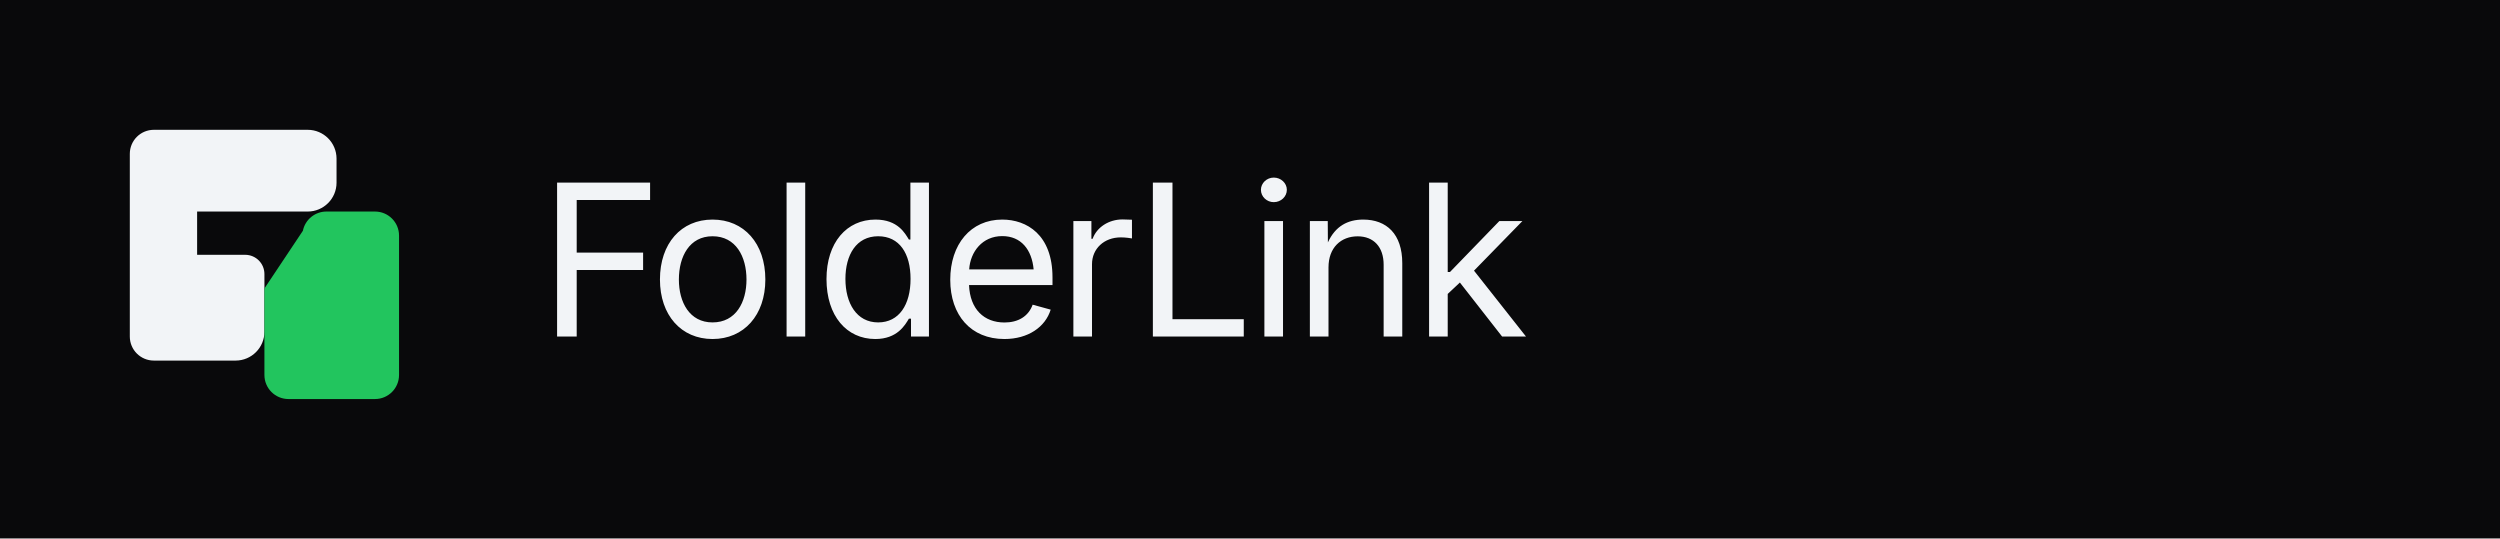
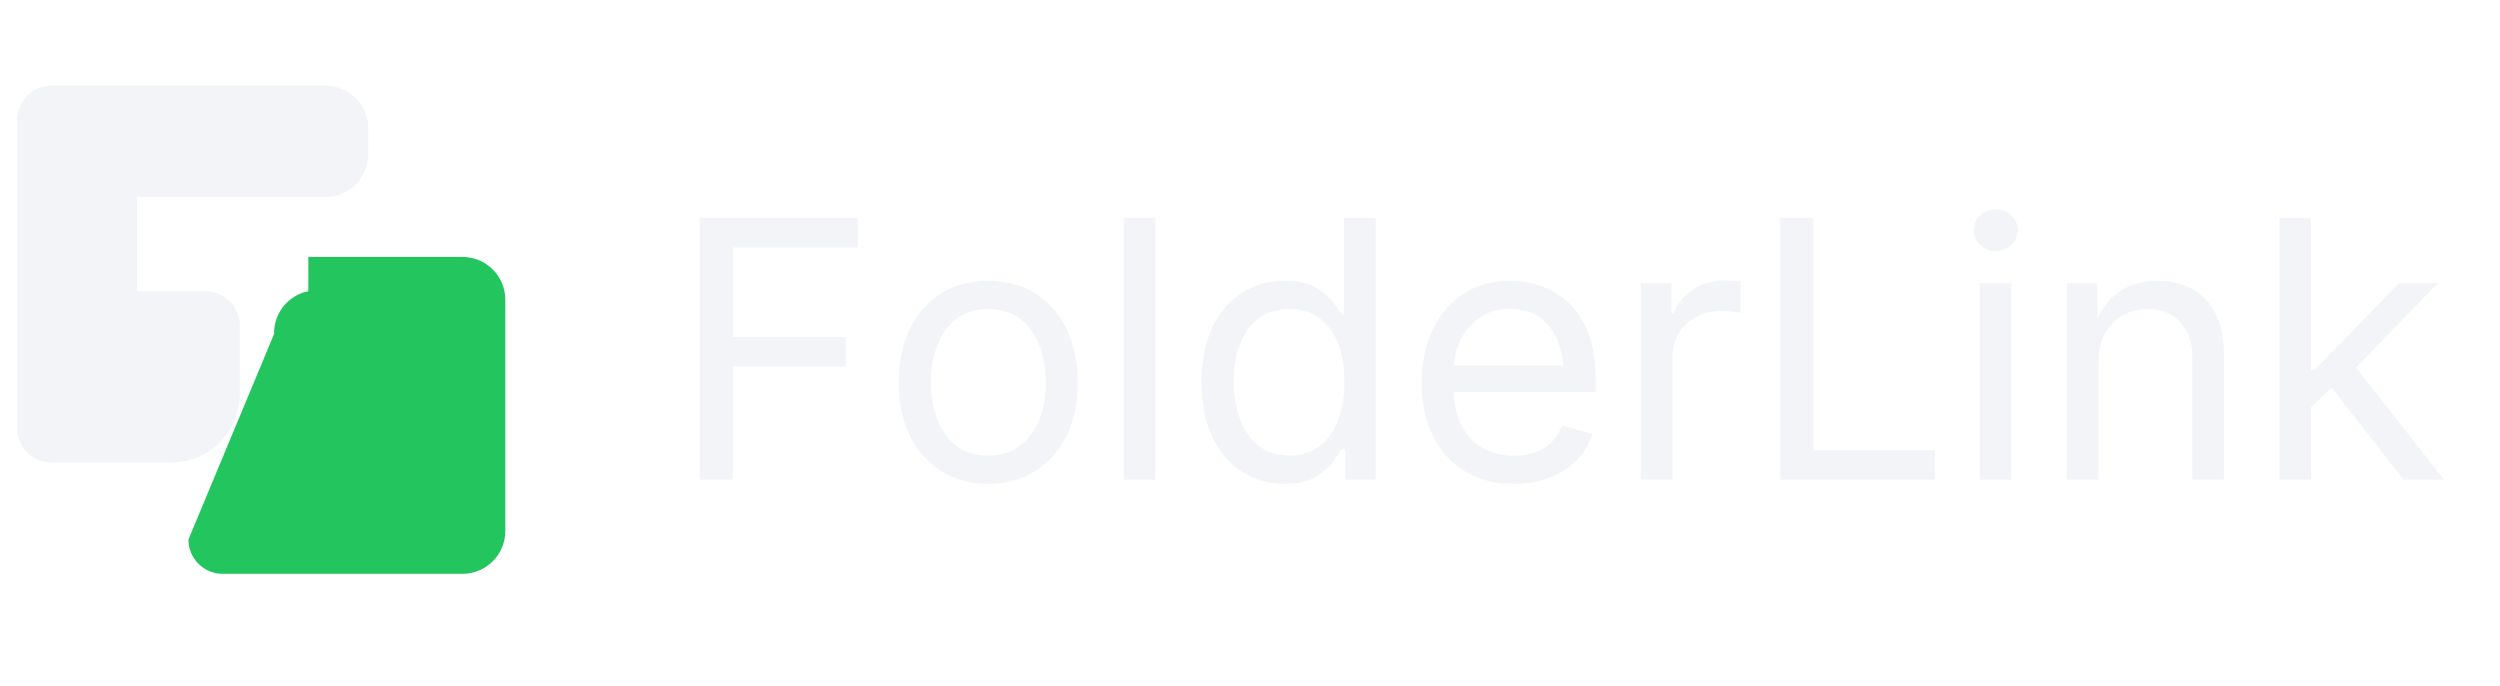
- <svg xmlns="http://www.w3.org/2000/svg" viewBox="0 0 520 112" role="img" aria-label="FolderLink">
-   <rect width="520" height="112" fill="#09090b" />
-   <g transform="translate(24 24)">
-     <path fill="#F2F4F7" d="M8 3h32a6 6 0 0 1 6 6v5a6 6 0 0 1-6 6H17v9h10a4 4 0 0 1 4 4v12a6 6 0 0 1-6 6H8a5 5 0 0 1-5-5V8a5 5 0 0 1 5-5z" />
-     <path fill="#22C55E" d="M44 20h10a5 5 0 0 1 5 5v29a5 5 0 0 1-5 5H36a5 5 0 0 1-5-5V36l8-12h0a5 5 0 0 1 5-4z" />
+ <svg xmlns="http://www.w3.org/2000/svg" viewBox="0 0 291.9 80" role="img" aria-label="FolderLink">
+   <g transform="translate(0 8)">
+     <path fill="#F2F4F7" d="M6 2h32a5 5 0 0 1 5 5v3a5 5 0 0 1-5 5H16v11h8a4 4 0 0 1 4 4v8a8 8 0 0 1-8 8H6a4 4 0 0 1-4-4V6a4 4 0 0 1 4-4z" />
+     <path fill="#22C55E" d="M36 22h18a5 5 0 0 1 5 5v27a5 5 0 0 1-5 5H26a4 4 0 0 1-4-4l10-24a5 5 0 0 1 4-5z" />
  </g>
-   <text x="112" y="70" fill="#F2F4F7" font-family="Inter, ui-sans-serif, sans-serif" font-size="44" font-weight="400" letter-spacing="-1.2">FolderLink</text>
+   <g fill="#F2F4F7" transform="translate(78 56) scale(0.020508 -0.020508)">
+     <path transform="translate(0 0)" d="M180 0V1490H1081V1322H370V812H1013V644H370V0Z" />
+     <path transform="translate(1209 0)" d="M613 -24Q461 -24 346.5 48.0Q232 120 168.0 250.0Q104 380 104 552Q104 727 168.0 857.5Q232 988 346.5 1060.0Q461 1132 613 1132Q766 1132 881.0 1060.0Q996 988 1060.0 857.5Q1124 727 1124 552Q1124 380 1060.0 250.0Q996 120 881.0 48.0Q766 -24 613 -24ZM613 137Q726 137 799.0 195.0Q872 253 907.0 347.5Q942 442 942 552Q942 663 907.0 758.5Q872 854 799.0 912.5Q726 971 613 971Q501 971 429.0 912.5Q357 854 322.0 759.0Q287 664 287 552Q287 442 322.0 347.5Q357 253 429.0 195.0Q501 137 613 137Z" />
+     <path transform="translate(2437 0)" d="M338 1490V0H158V1490Z" />
+     <path transform="translate(2933 0)" d="M577 -24Q438 -24 331.0 47.0Q224 118 164.0 248.0Q104 378 104 556Q104 733 164.5 862.5Q225 992 332.0 1062.0Q439 1132 578 1132Q687 1132 751.0 1096.0Q815 1060 849.5 1014.5Q884 969 902 939H916V1490H1096V0H922V173H902Q884 142 848.5 95.5Q813 49 748.5 12.5Q684 -24 577 -24ZM604 137Q706 137 776.0 190.5Q846 244 882.0 339.0Q918 434 918 558Q918 682 882.5 774.5Q847 867 777.0 919.0Q707 971 604 971Q498 971 427.5 916.0Q357 861 322.0 767.5Q287 674 287 558Q287 441 322.5 345.5Q358 250 429.0 193.5Q500 137 604 137Z" />
+     <path transform="translate(4187 0)" d="M628 -24Q466 -24 348.5 48.0Q231 120 167.5 249.0Q104 378 104 550Q104 722 166.0 853.0Q228 984 341.5 1058.0Q455 1132 607 1132Q696 1132 782.5 1102.5Q869 1073 939.5 1007.5Q1010 942 1052.0 835.0Q1094 728 1094 573V498H226V650H997L913 594Q913 704 878.5 789.5Q844 875 776.0 923.5Q708 972 607 972Q506 972 434.0 922.5Q362 873 324.0 793.5Q286 714 286 623V522Q286 398 329.0 311.5Q372 225 449.5 180.5Q527 136 629 136Q695 136 749.0 155.0Q803 174 842.0 212.5Q881 251 902 308L1076 260Q1050 176 988.0 112.0Q926 48 834.5 12.0Q743 -24 628 -24Z" />
+     <path transform="translate(5381 0)" d="M158 0V1118H332V946H344Q375 1031 454.5 1082.5Q534 1134 634 1134Q654 1134 681.5 1133.0Q709 1132 725 1131V950Q717 952 685.0 956.0Q653 960 617 960Q537 960 473.5 926.5Q410 893 374.0 834.5Q338 776 338 700V0Z" />
+     <path transform="translate(6152 0)" d="M180 0V1490H370V168H1060V0Z" />
+     <path transform="translate(7310 0)" d="M158 0V1118H338V0ZM249 1301Q198 1301 161.0 1336.0Q124 1371 124 1420Q124 1470 161.0 1504.5Q198 1539 249 1539Q301 1539 338.0 1504.5Q375 1470 375 1420Q375 1371 338.0 1336.0Q301 1301 249 1301Z" />
+     <path transform="translate(7806 0)" d="M338 670V0H158V1118H331L332 847H307Q358 1002 452.5 1067.0Q547 1132 674 1132Q787 1132 872.0 1085.5Q957 1039 1004.5 945.5Q1052 852 1052 710V0H872V695Q872 824 804.5 897.0Q737 970 620 970Q540 970 476.0 935.0Q412 900 375.0 833.0Q338 766 338 670Z" />
+     <path transform="translate(9016 0)" d="M327 402V625H360L838 1118H1061L544 587H524ZM158 0V1490H338V0ZM865 0 437 547 565 674 1096 0Z" />
+   </g>
</svg>
